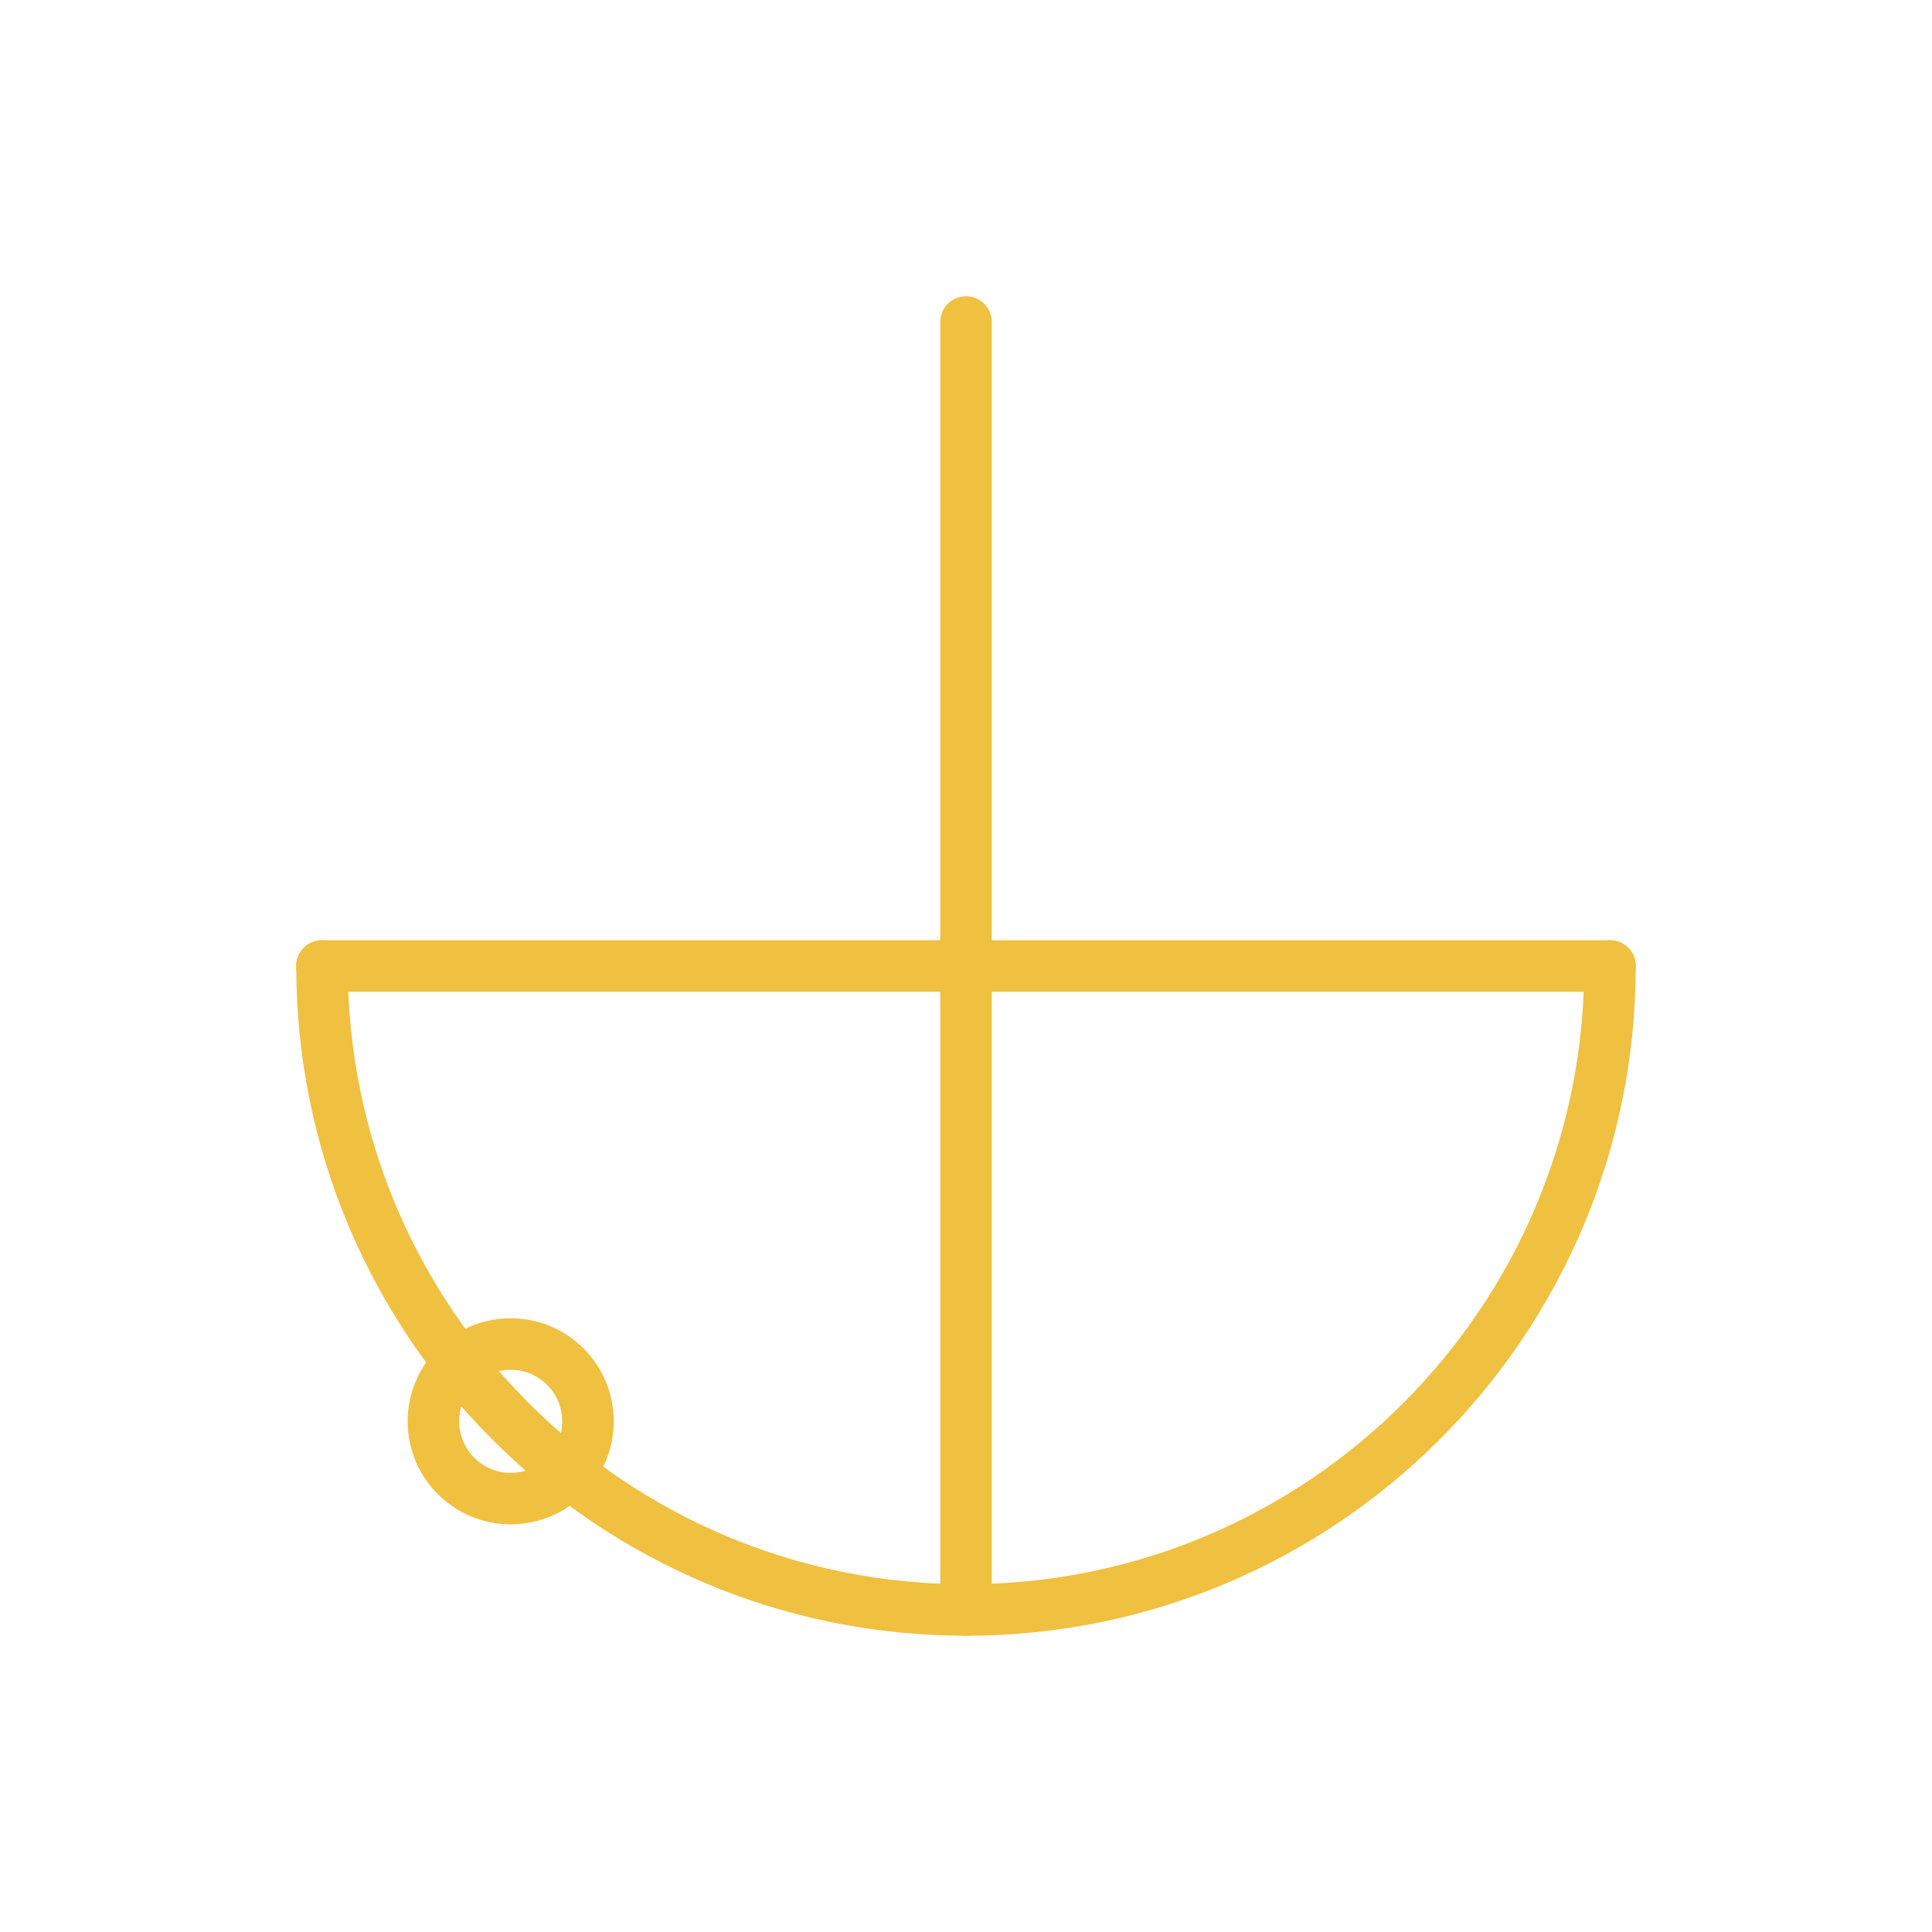
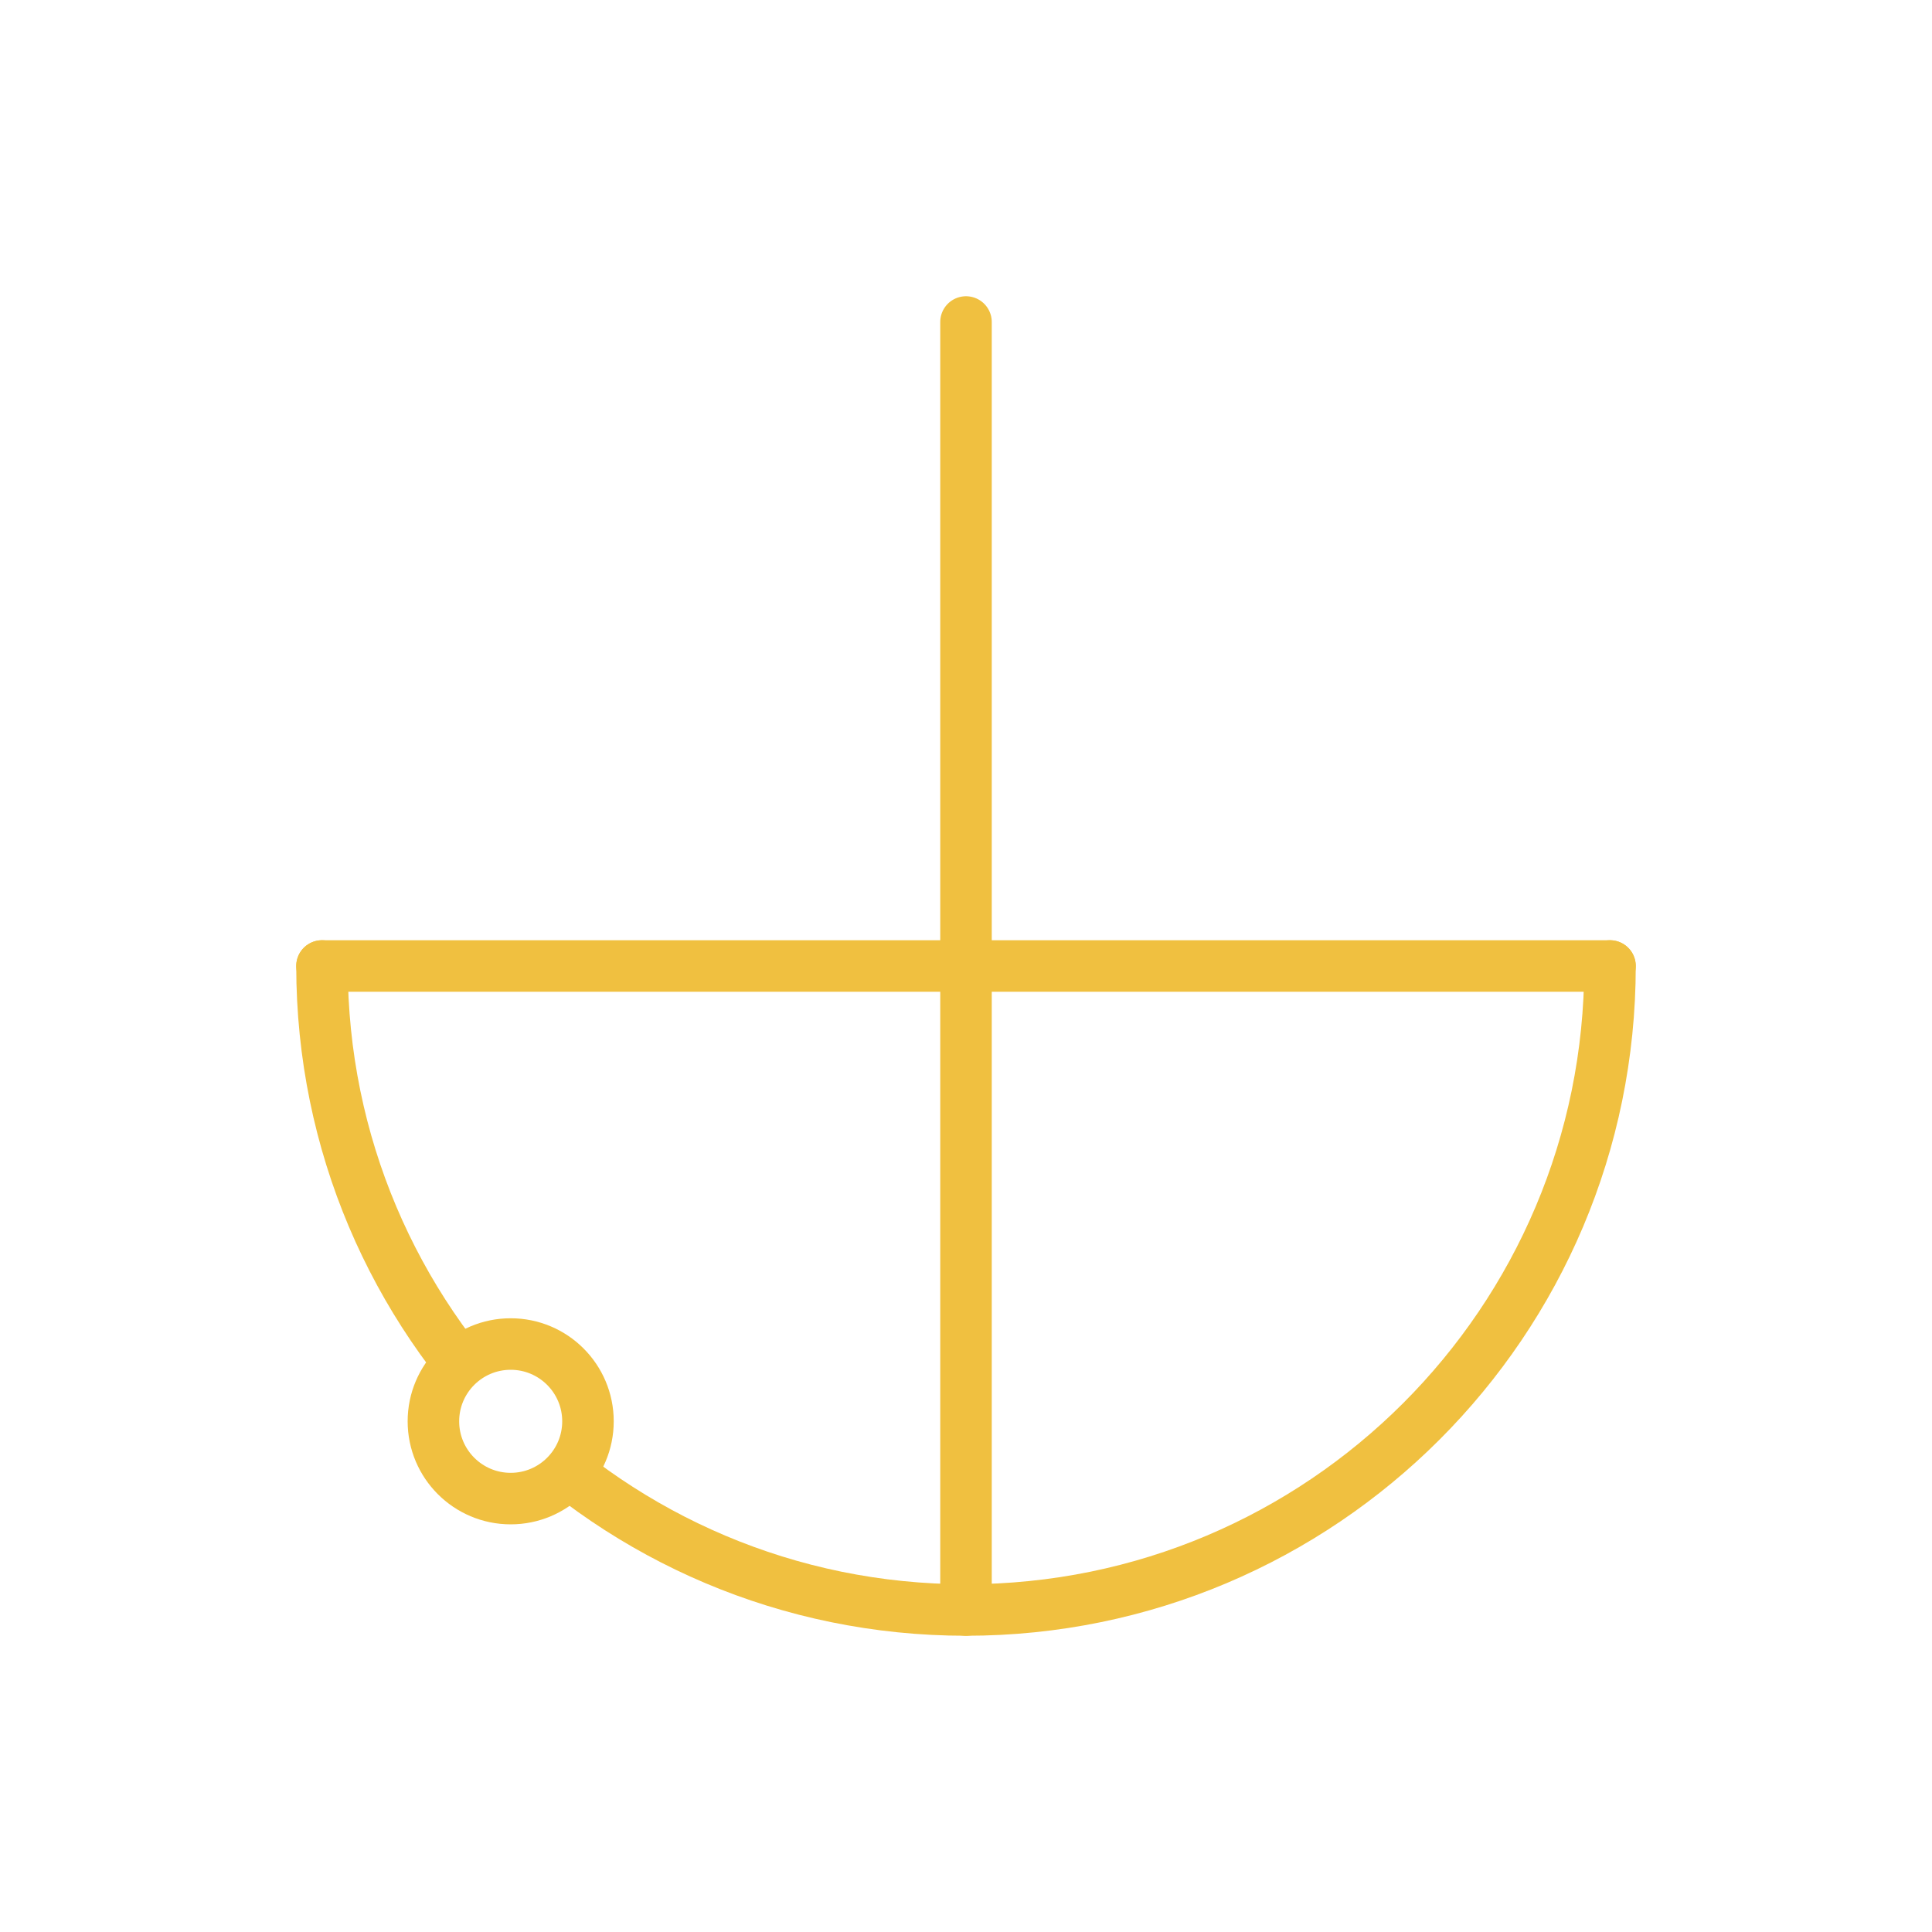
<svg xmlns="http://www.w3.org/2000/svg" width="300" height="300" viewBox="0 0 300 300">
  <rect width="300" height="300" fill="white" />
  <g stroke="#f0c040" fill="#f0c040" stroke-width="8" stroke-linecap="round" stroke-linejoin="round">
    <path d="M 50,150 A 100,100 0 0 0 250,150" fill="none" />
    <line x1="150" y1="50" x2="150" y2="250" />
    <line x1="50" y1="150" x2="250" y2="150" />
-     <circle cx="79.3" cy="220.7" r="12" fill="none" />
+     <circle cx="79.3" cy="220.7" r="12" fill="white" />
  </g>
</svg>
